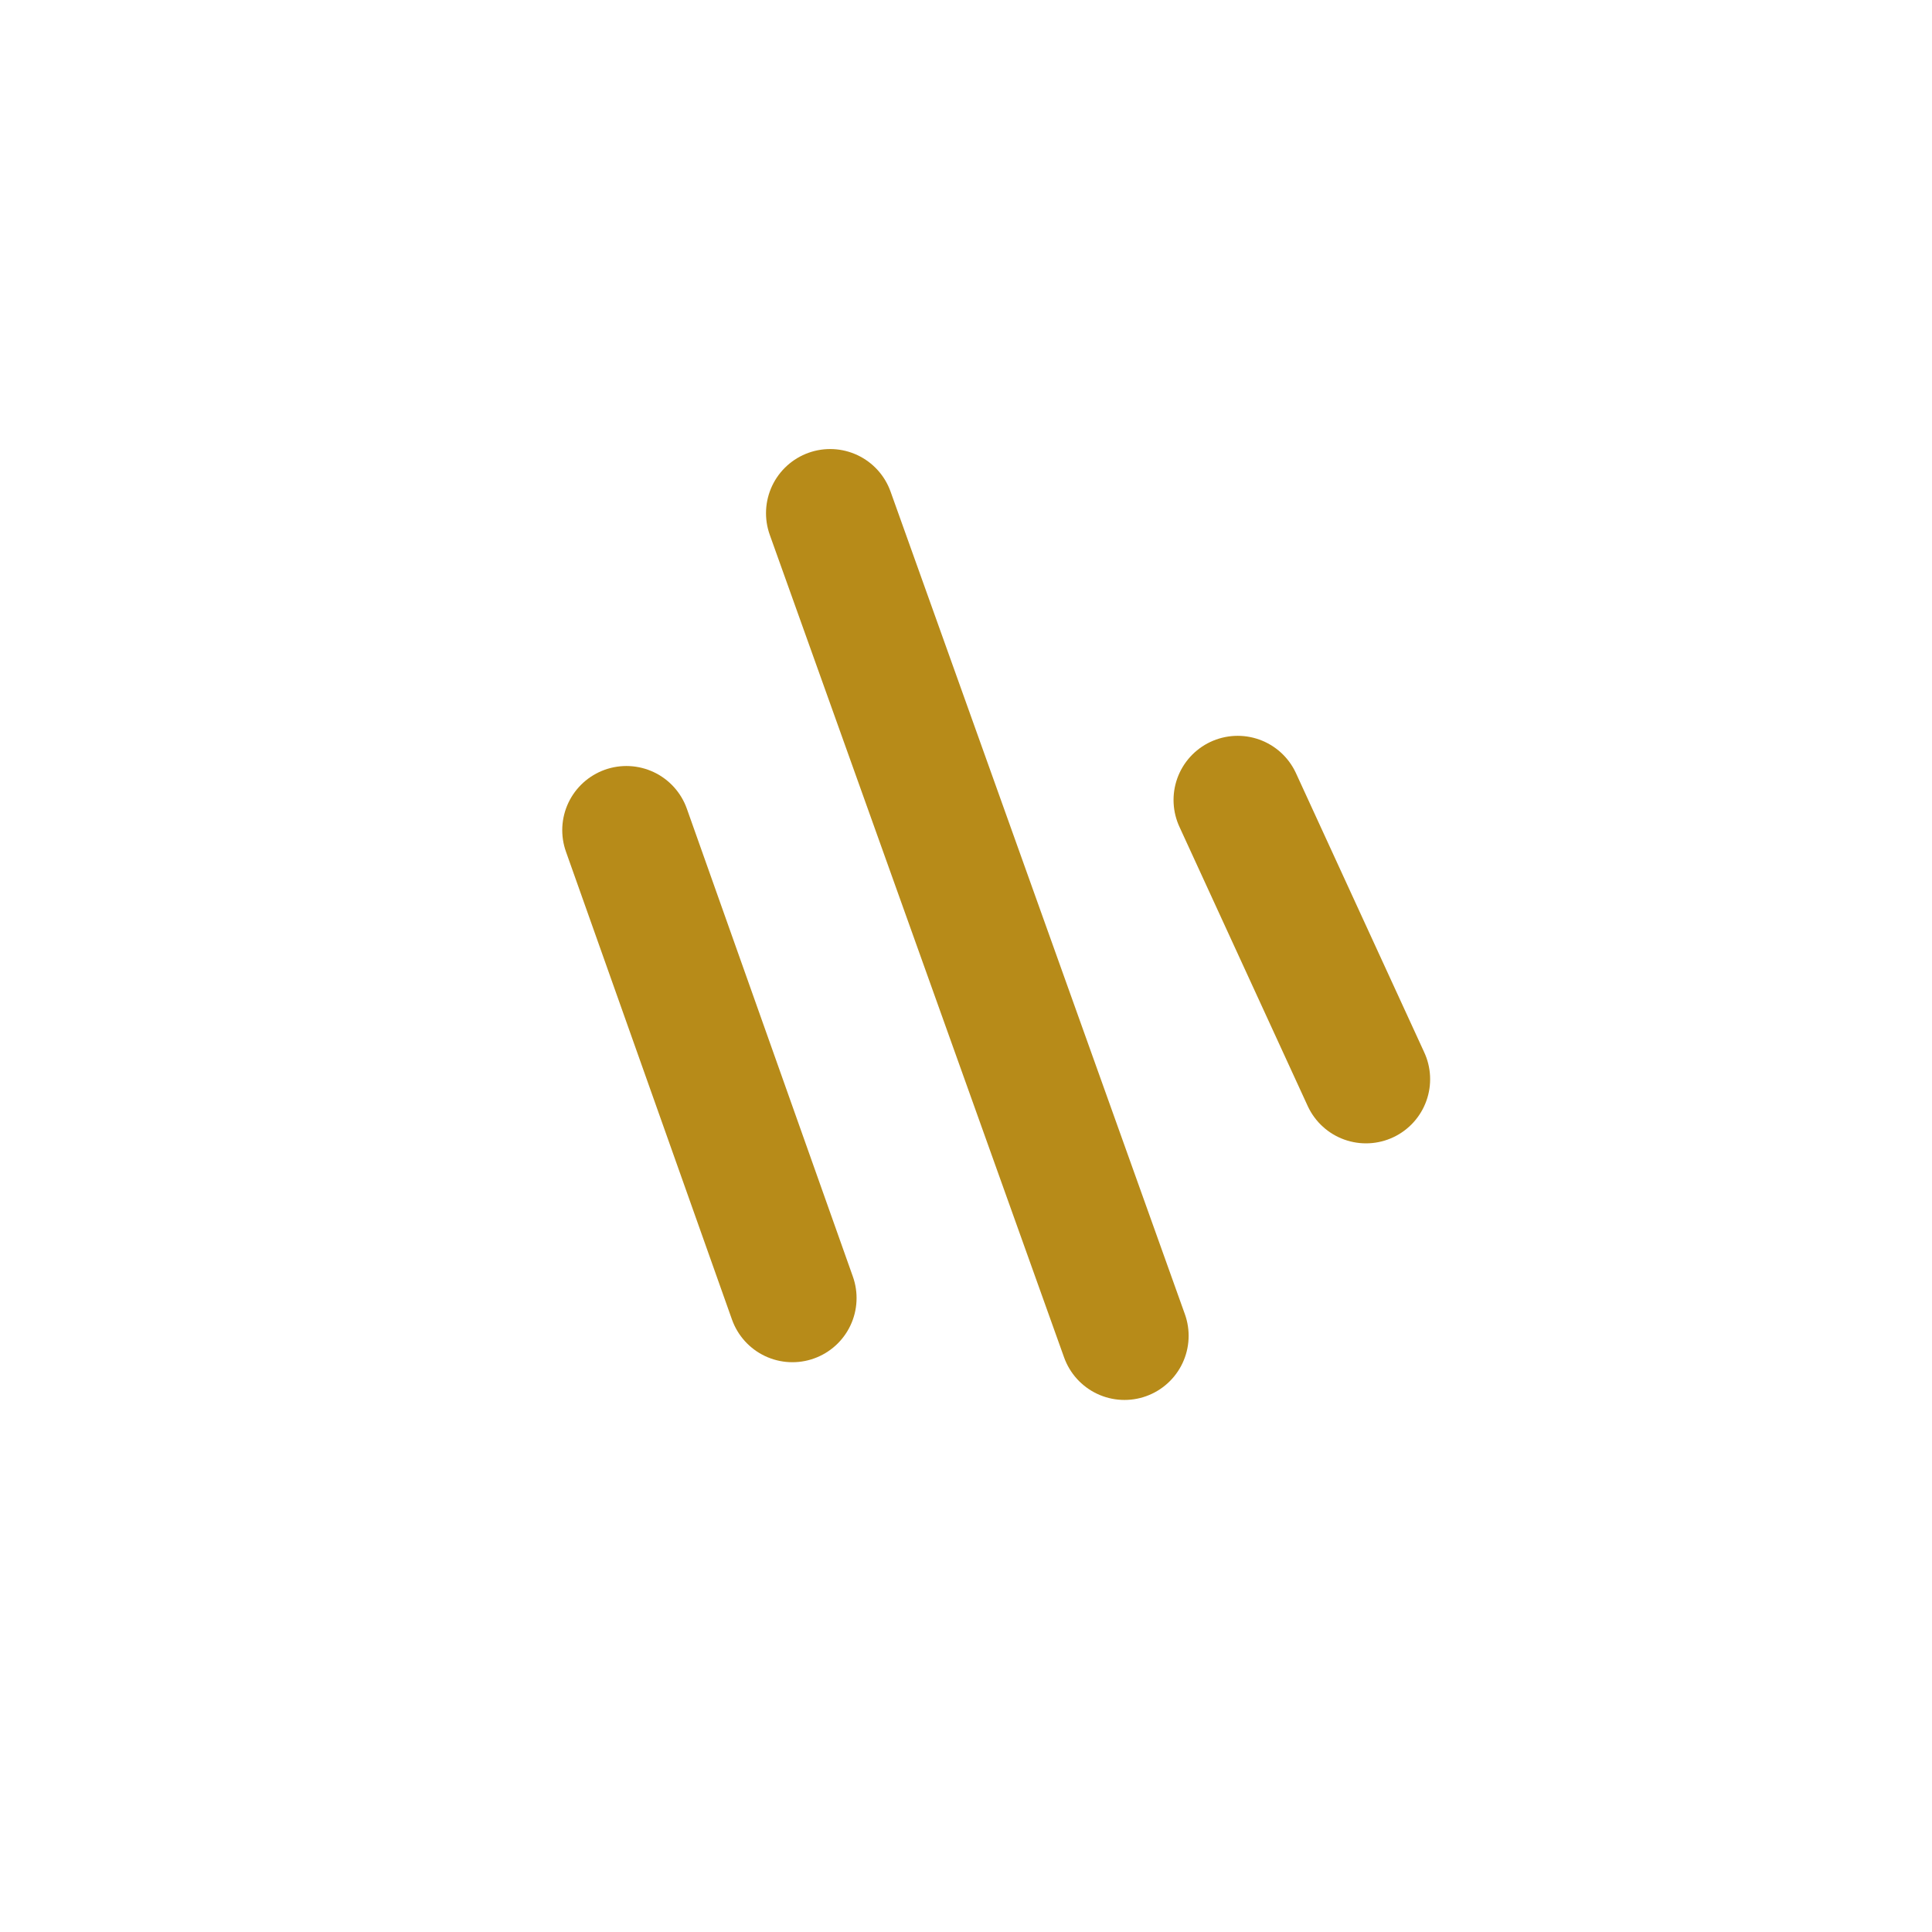
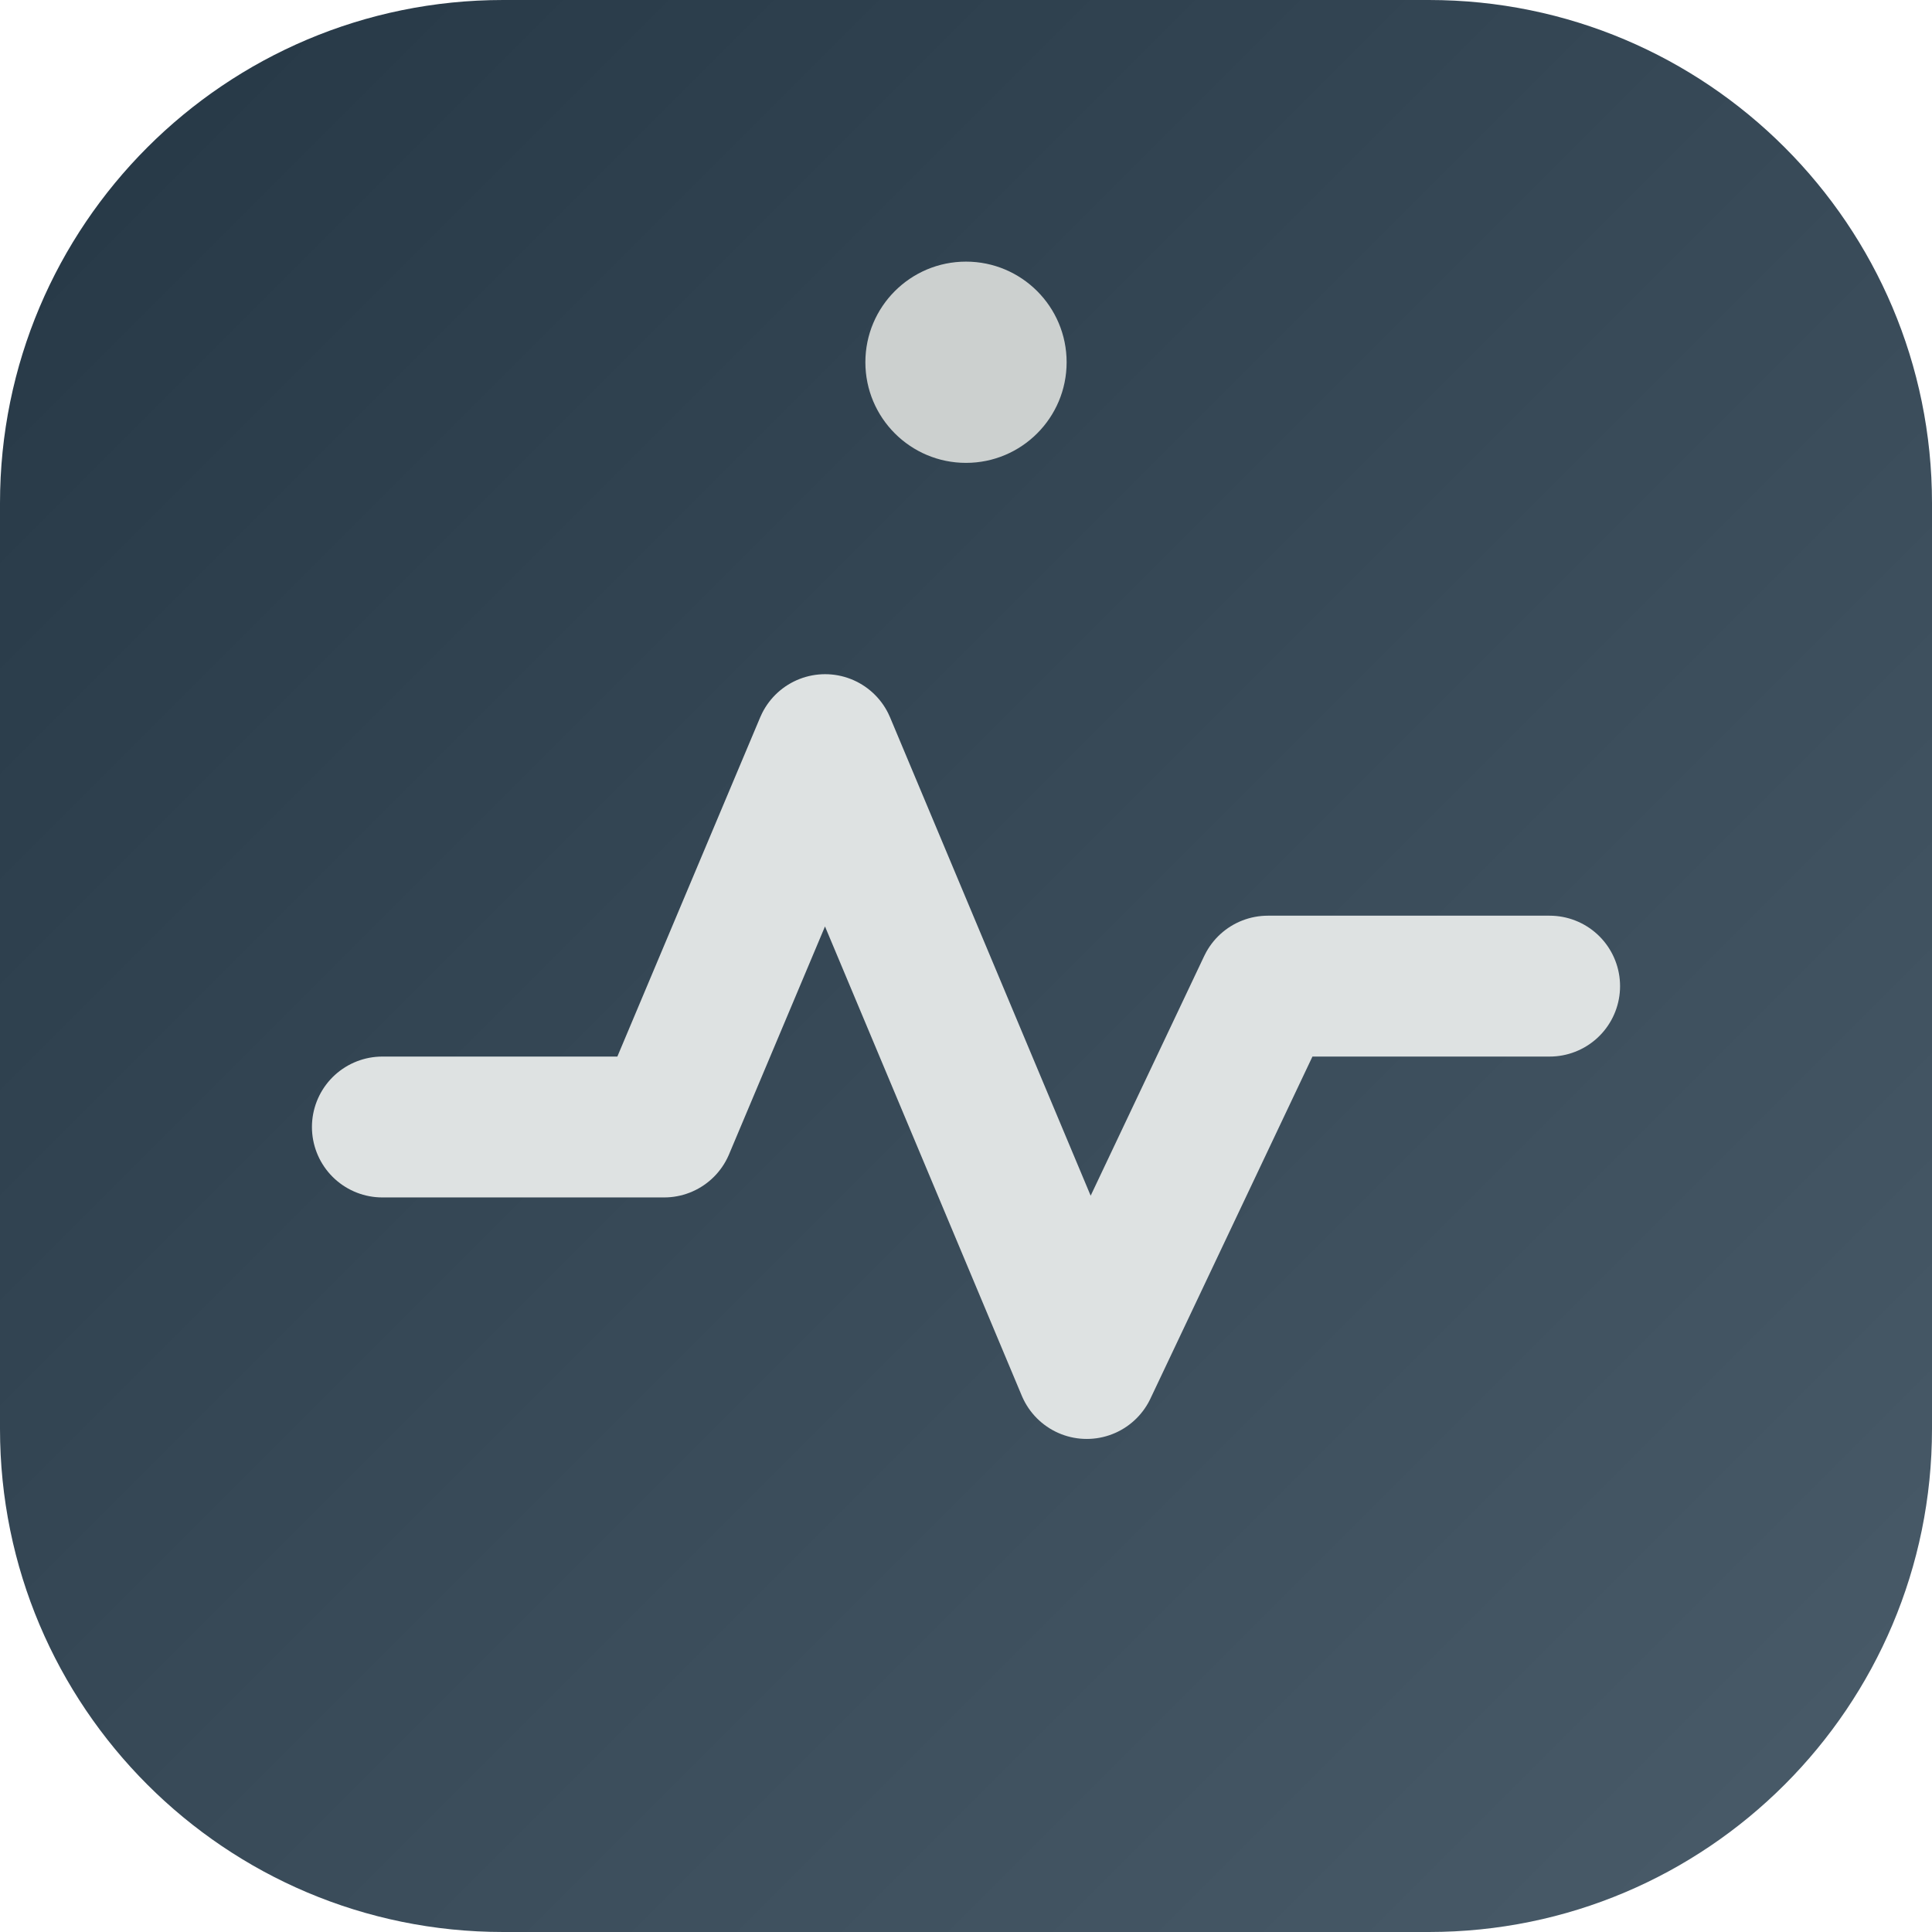
- <svg xmlns="http://www.w3.org/2000/svg" viewBox="0 0 256 256" width="256" height="256">
-   <g fill="none" stroke="#B78B19" stroke-width="17" stroke-linecap="round">
-     <path d="M83 110 L105 172" />
-     <path d="M110 68 L149 177" />
-     <path d="M164 106 L181 143" />
-   </g>
+ <svg xmlns="http://www.w3.org/2000/svg" viewBox="0 0 96 96" role="img" aria-labelledby="title">
+   <defs>
+     <linearGradient id="g" x1="0" y1="0" x2="1" y2="1">
+       <stop stop-color="#253745" />
+       <stop offset="1" stop-color="#4A5C6A" />
+     </linearGradient>
+   </defs>
+   <rect width="96" height="96" rx="25" fill="url(#g)" />
+   <path d="M19 56h14l8-19 13 31 9-19h14" fill="none" stroke="#DEE2E2" stroke-width="7" stroke-linecap="round" stroke-linejoin="round" />
+   <circle cx="48" cy="18" r="5" fill="#CCD0CF" />
</svg>
